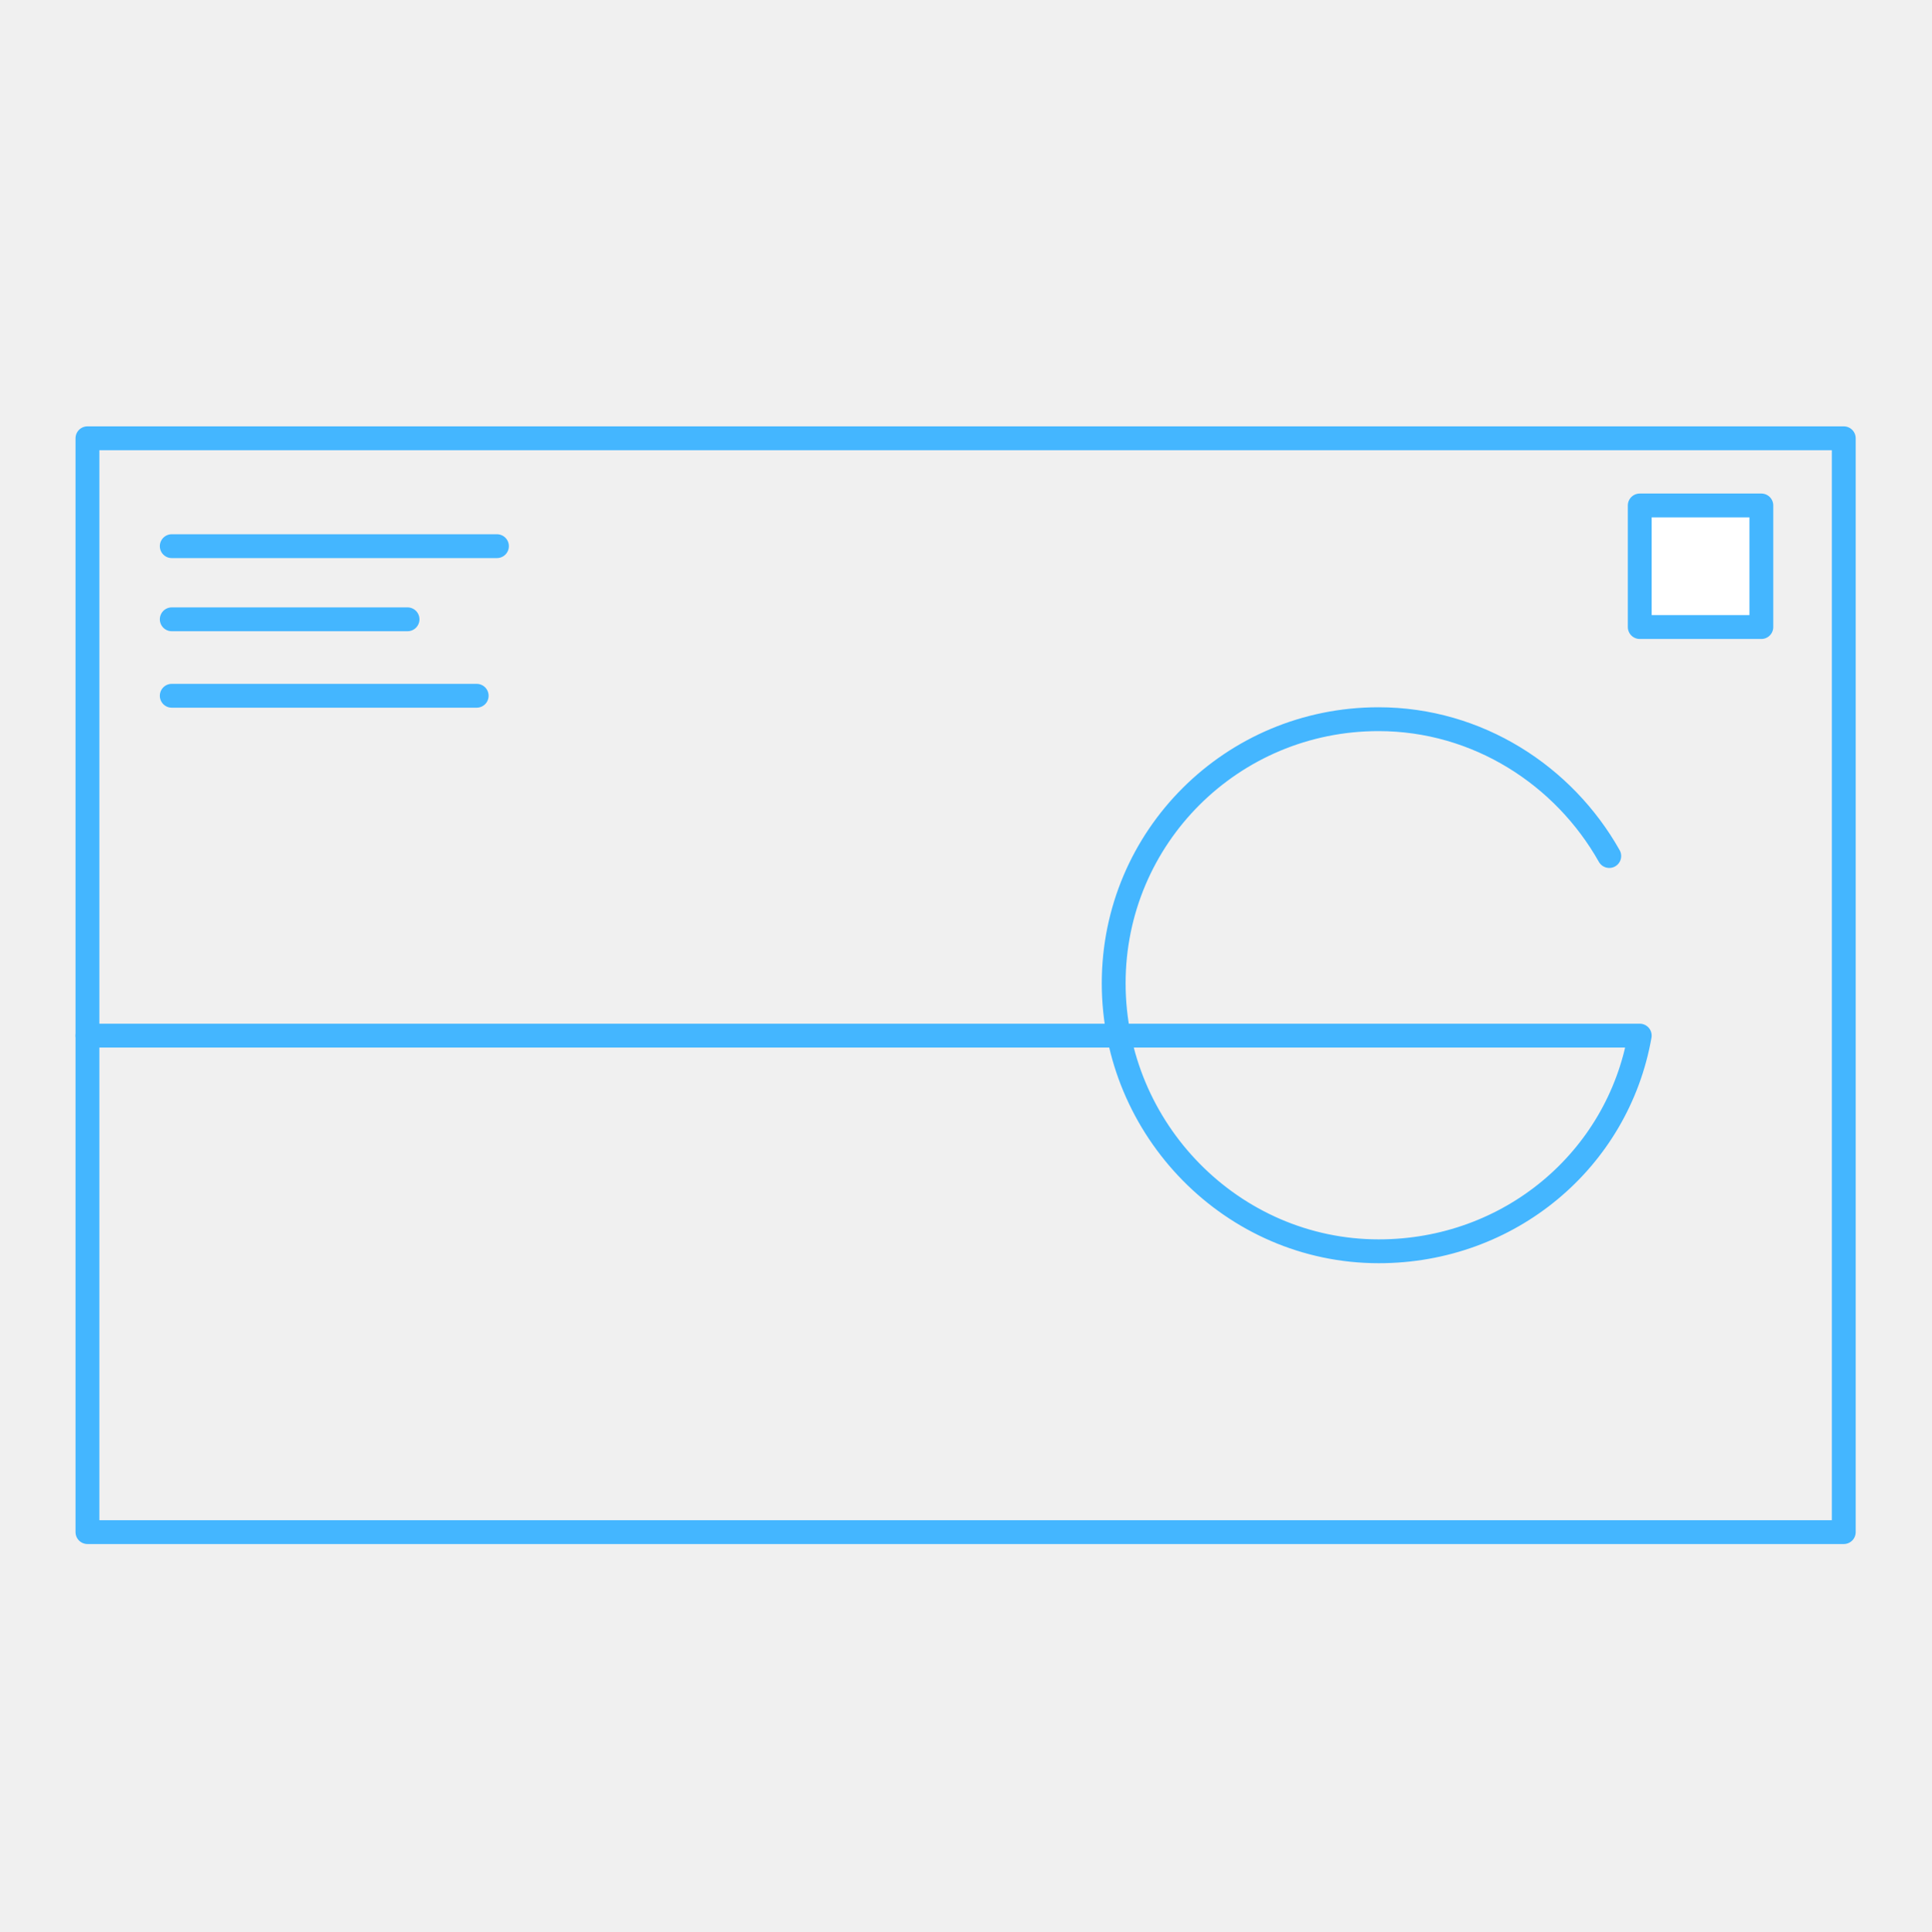
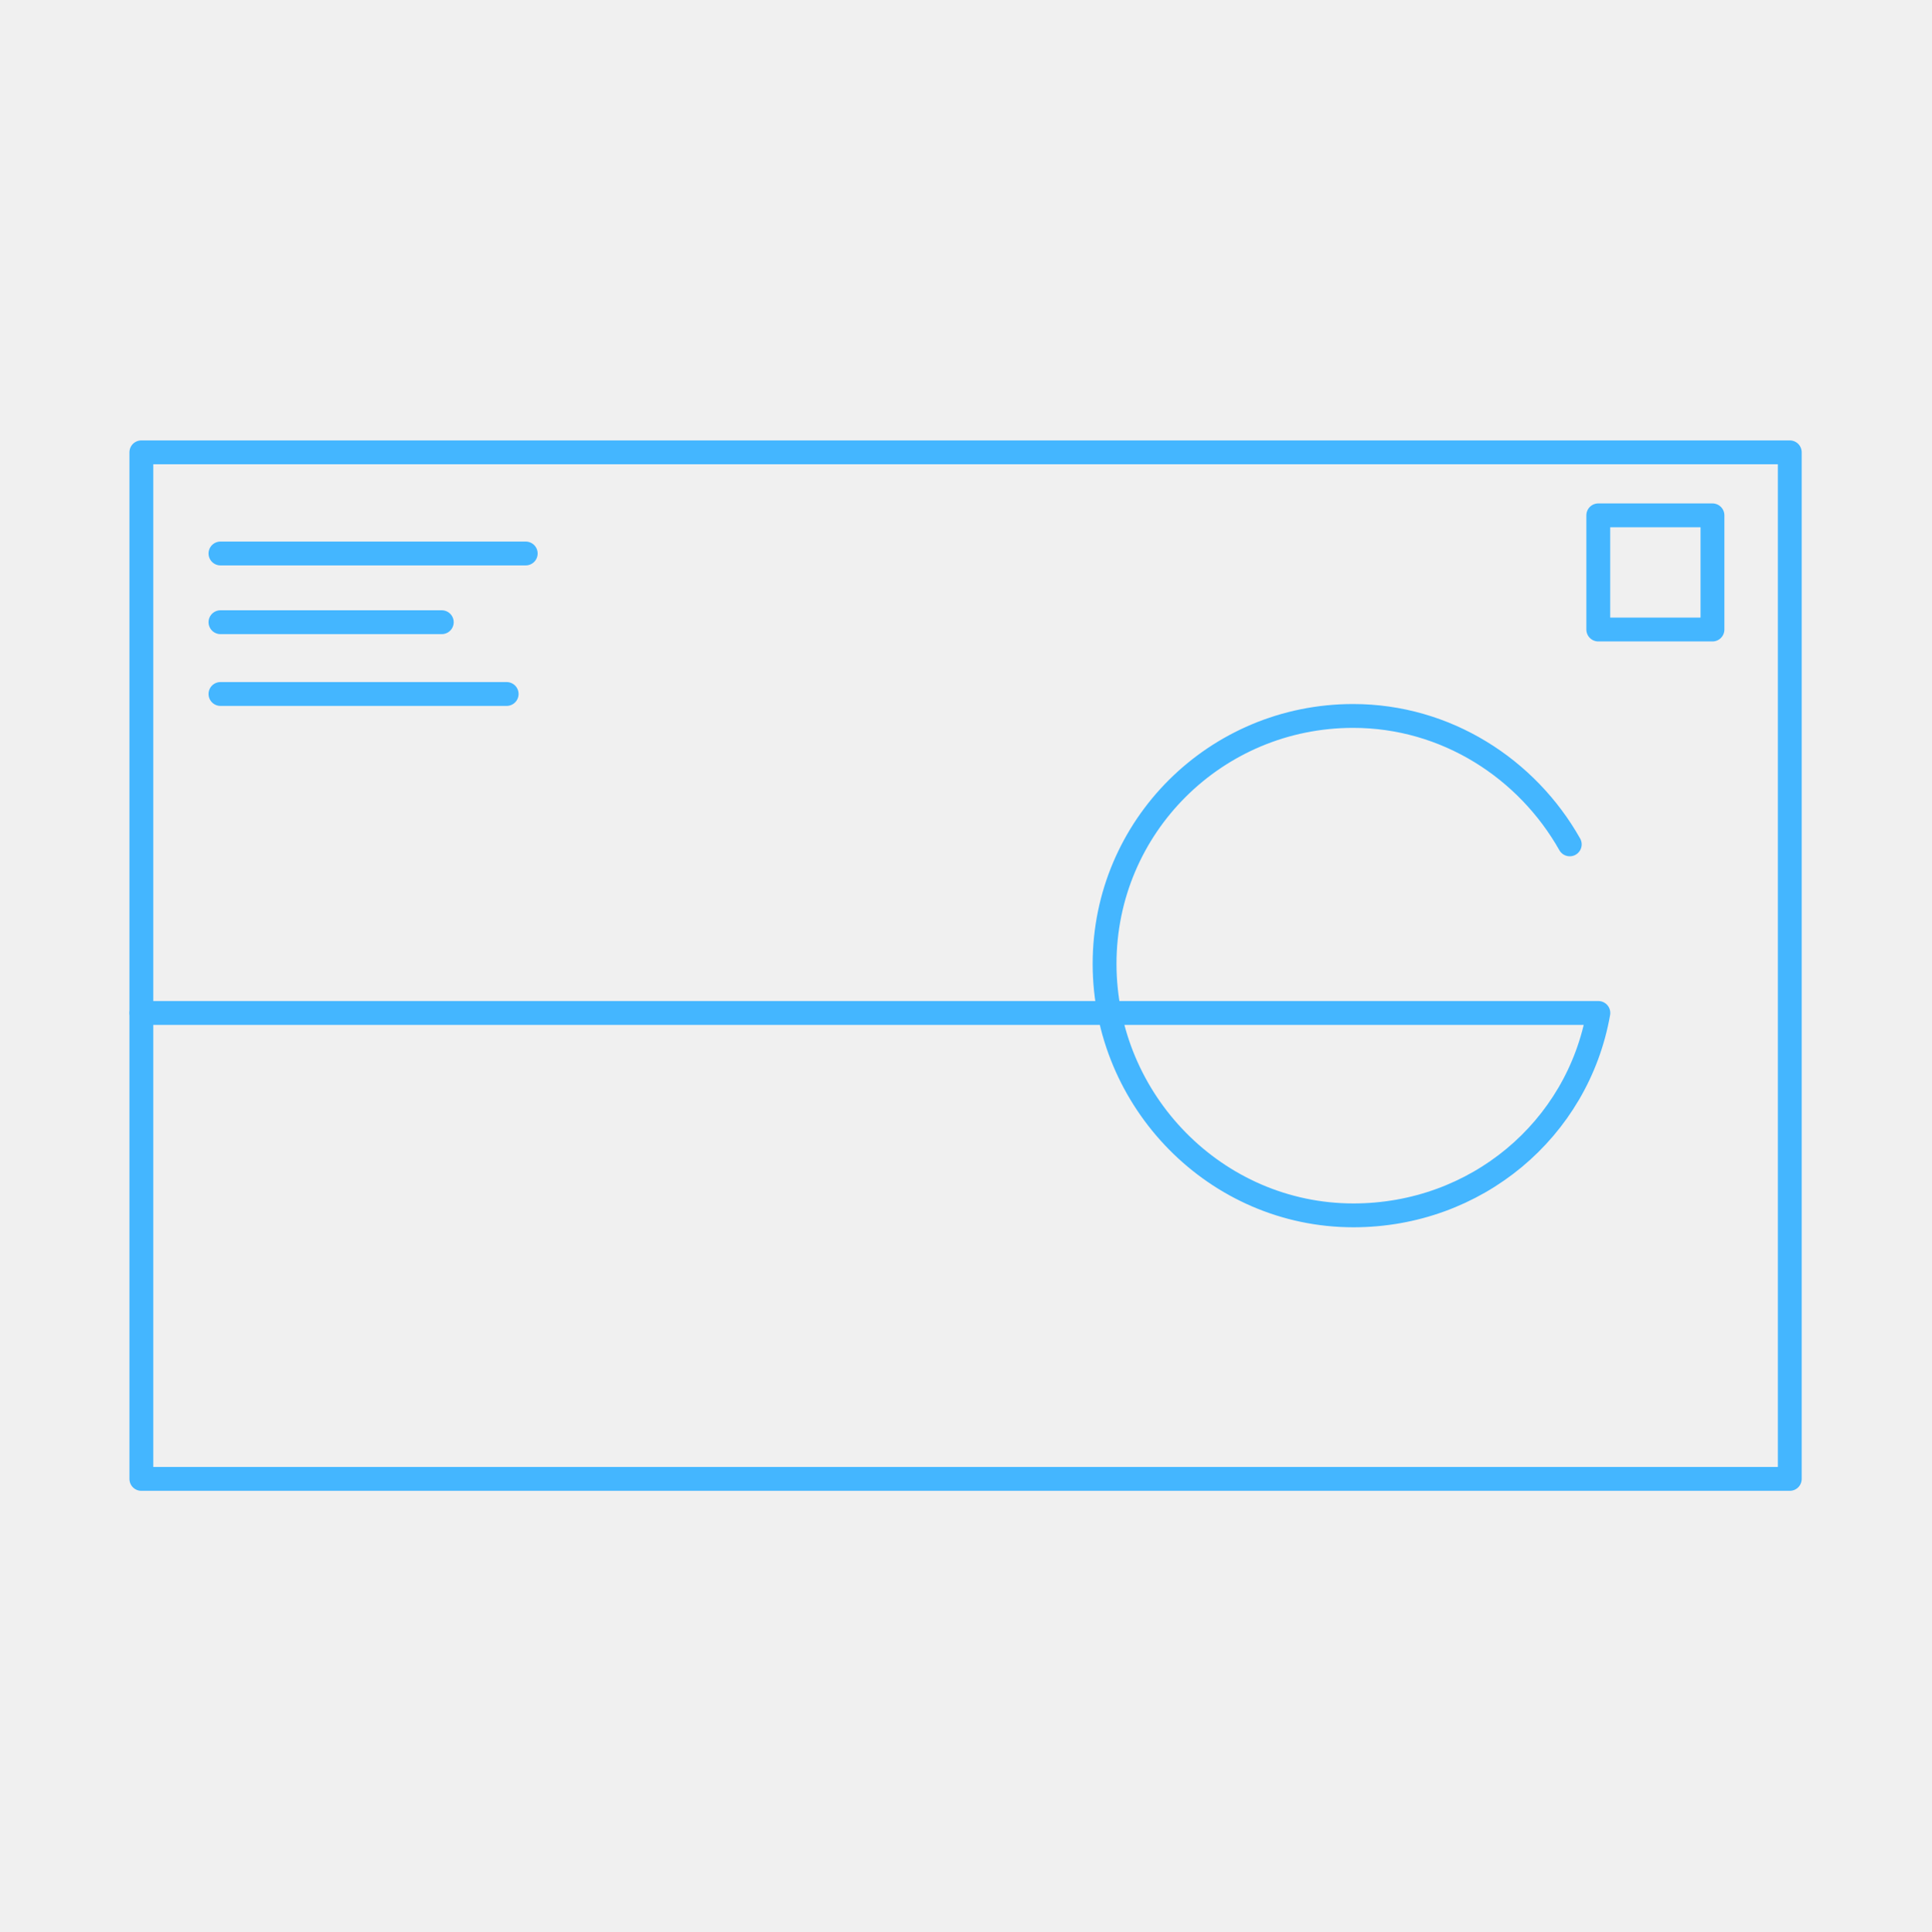
<svg xmlns="http://www.w3.org/2000/svg" version="1.1" id="Layer_1" x="0px" y="0px" viewBox="5457.1 0 2268 2268" enable-background="new 5457.1 0 2268 2268" xml:space="preserve">
-   <polyline fill="none" stroke="#44B6FF" stroke-width="28" stroke-linecap="round" stroke-linejoin="round" stroke-miterlimit="10" points="  5559.8,514.7 7622.4,514.7 7622.4,1799.3 5559.8,1799.3 5559.8,514.7 " />
-   <path fill="none" stroke="#44B6FF" stroke-width="28" stroke-linecap="round" stroke-linejoin="round" stroke-miterlimit="10" d="  M7347,1005.3c-53.3-94.6-154.6-160.7-271-160.7c-171.9,0-311,138.3-311,310.2s139.4,314.7,311.3,314.7  c153.4,0,280.8-107.3,306.5-253.3h-1823" />
-   <line fill="none" stroke="#44B6FF" stroke-width="28" stroke-linecap="round" stroke-linejoin="round" stroke-miterlimit="10" x1="5658.8" y1="641.4" x2="6040.7" y2="641.4" />
-   <line fill="none" stroke="#44B6FF" stroke-width="28" stroke-linecap="round" stroke-linejoin="round" stroke-miterlimit="10" x1="5658.8" y1="727.3" x2="5935.7" y2="727.3" />
-   <line fill="none" stroke="#44B6FF" stroke-width="28" stroke-linecap="round" stroke-linejoin="round" stroke-miterlimit="10" x1="5658.8" y1="817.1" x2="6016.9" y2="817.1" />
-   <rect x="7382.8" y="593.6" fill="#FFFFFF" stroke="#44B6FF" stroke-width="28" stroke-linecap="round" stroke-linejoin="round" stroke-miterlimit="10" width="142.8" height="142.8" />
+   <polyline fill="none" stroke="#44B6FF" stroke-width="28" stroke-linecap="round" stroke-linejoin="round" stroke-miterlimit="10" points="  5623.1,531.2 7559,531.2 7559,1736.8 5623.1,1736.8 5623.1,531.2 " />
+   <path fill="none" stroke="#44B6FF" stroke-width="28" stroke-linecap="round" stroke-linejoin="round" stroke-miterlimit="10" d="  M7300.6,991.6c-50.1-88.8-145.1-150.8-254.4-150.8c-161.3,0-291.9,129.8-291.9,291.1s130.9,295.4,292.2,295.4  c144,0,263.6-100.7,287.7-237.7h-1711" />
+   <line fill="none" stroke="#44B6FF" stroke-width="28" stroke-linecap="round" stroke-linejoin="round" stroke-miterlimit="10" x1="5716" y1="650" x2="6074.5" y2="650" />
+   <line fill="none" stroke="#44B6FF" stroke-width="28" stroke-linecap="round" stroke-linejoin="round" stroke-miterlimit="10" x1="5716" y1="730.7" x2="5975.9" y2="730.7" />
+   <line fill="none" stroke="#44B6FF" stroke-width="28" stroke-linecap="round" stroke-linejoin="round" stroke-miterlimit="10" x1="5716" y1="815" x2="6052.1" y2="815" />
+   <rect x="7334.1" y="605.2" fill="none" stroke="#44B6FF" stroke-width="28" stroke-linecap="round" stroke-linejoin="round" stroke-miterlimit="10" width="134.1" height="134.1" />
</svg>
